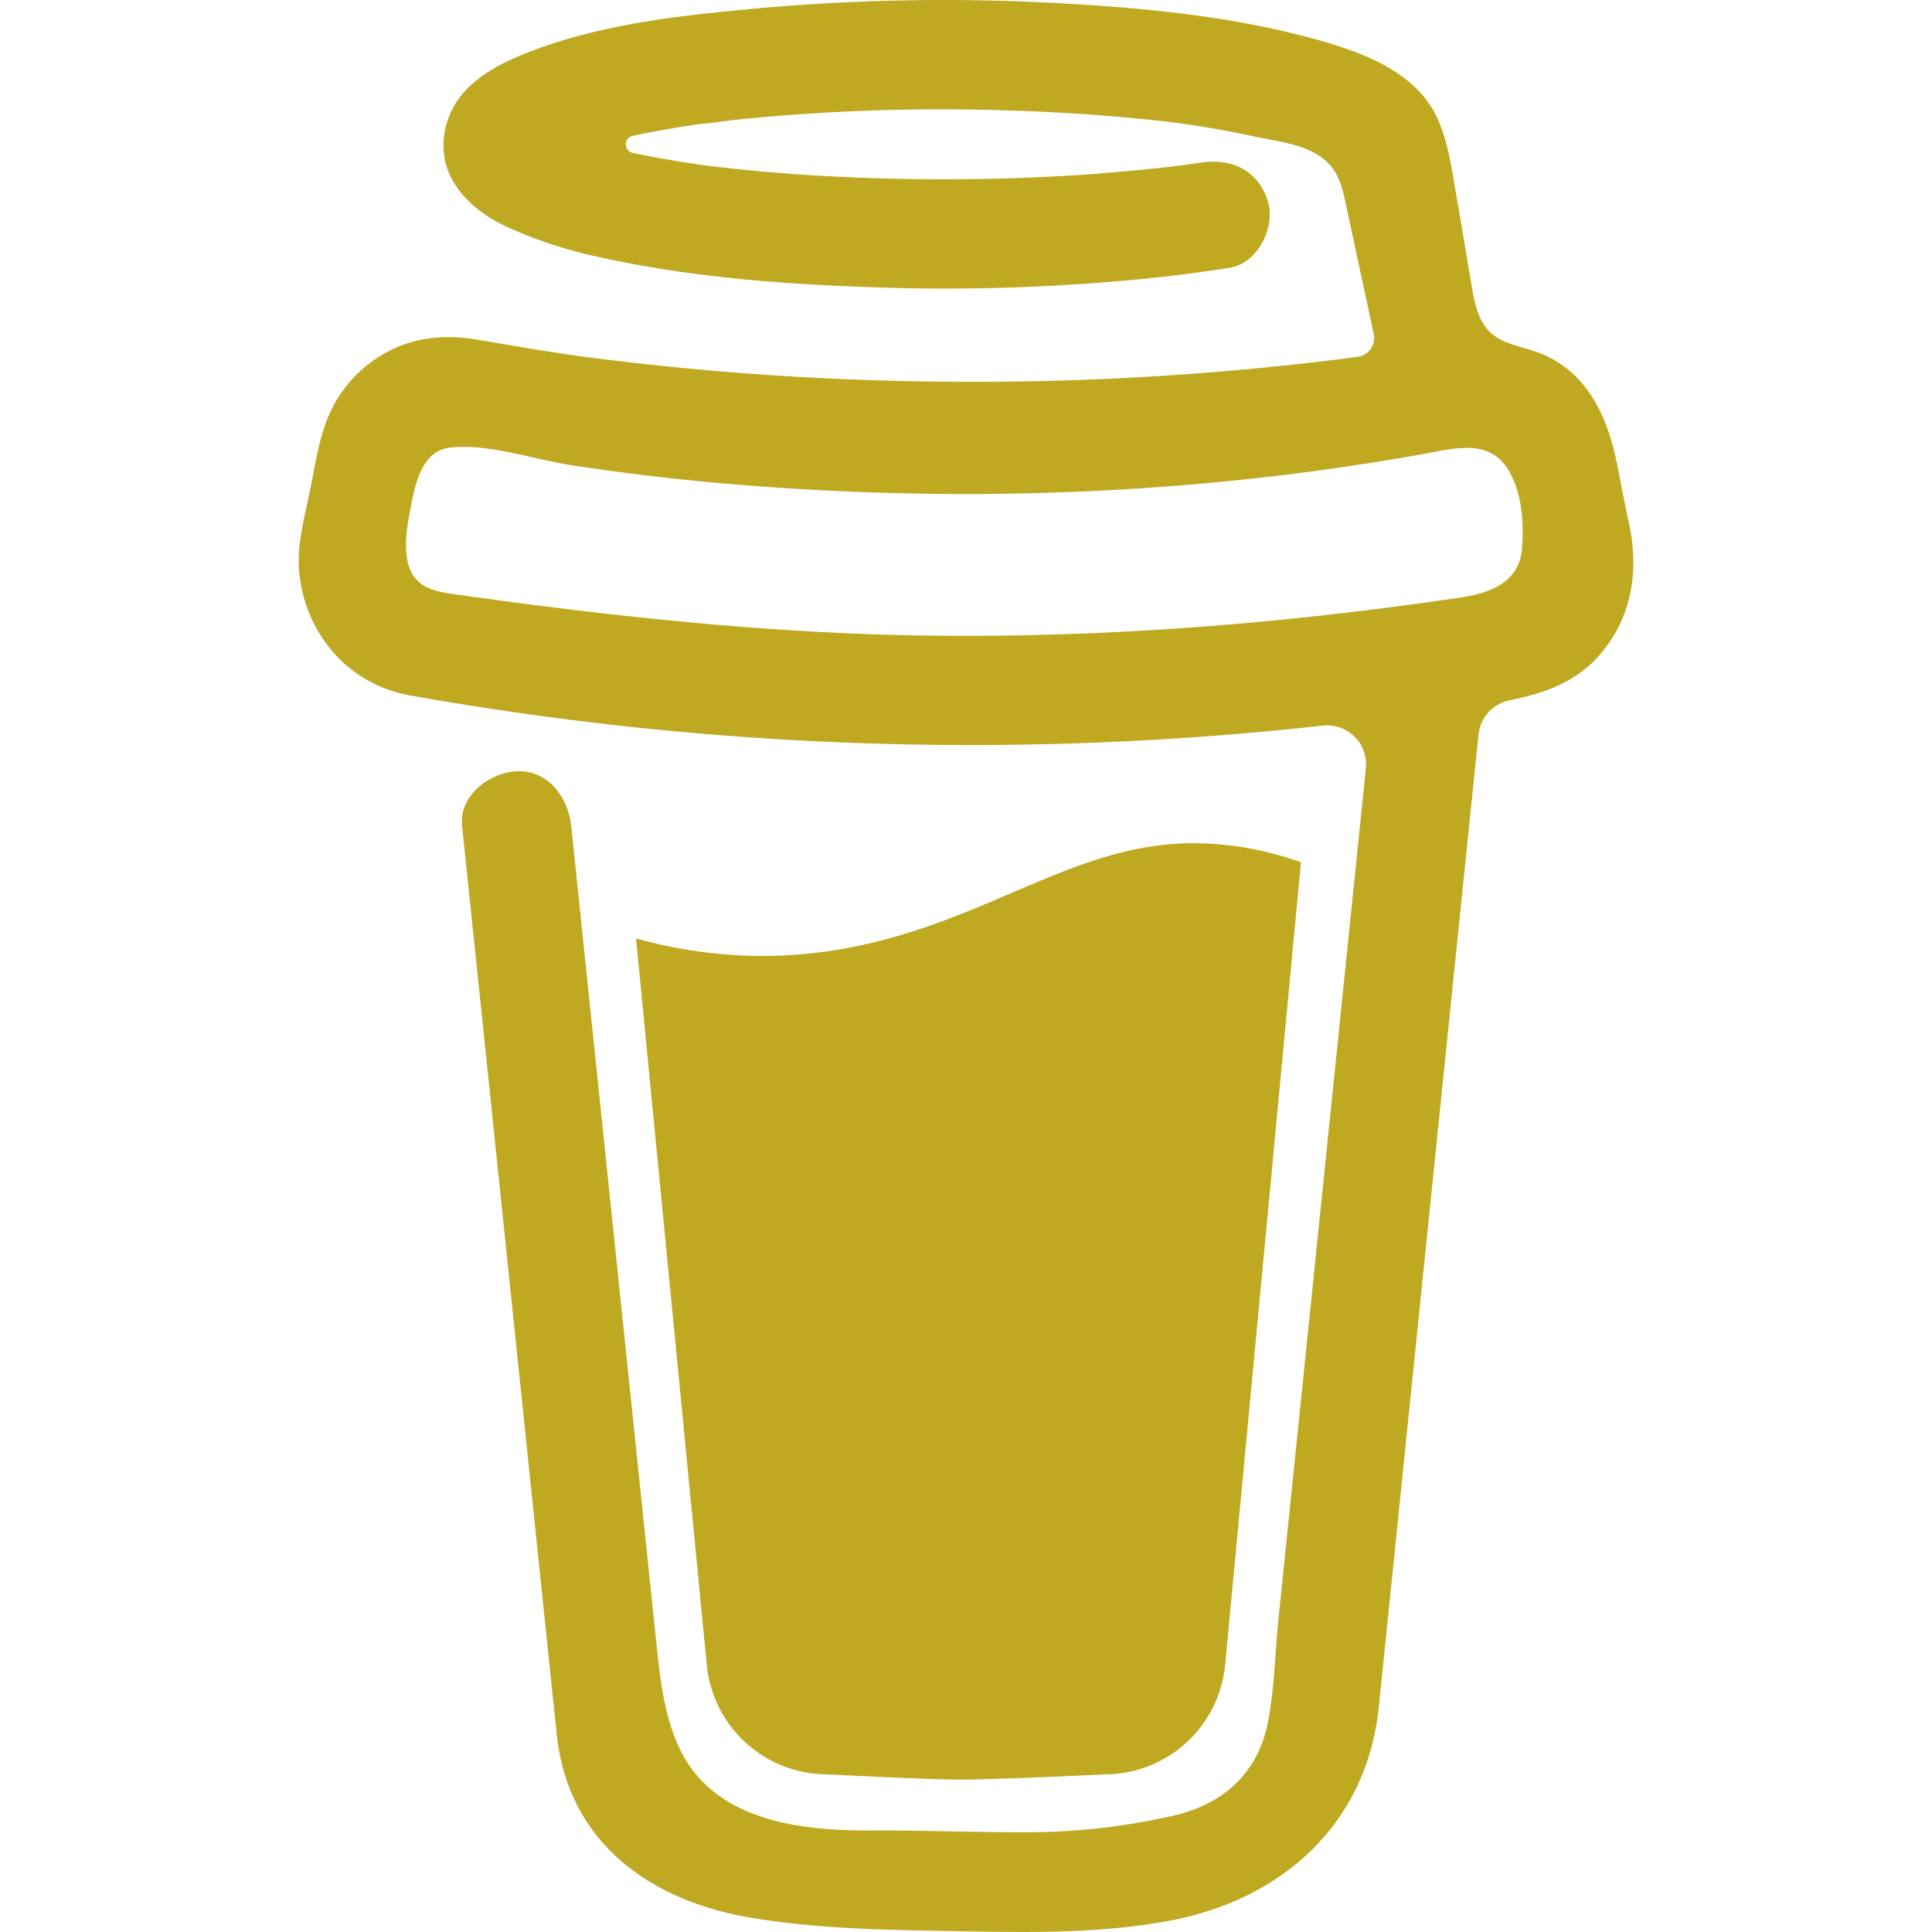
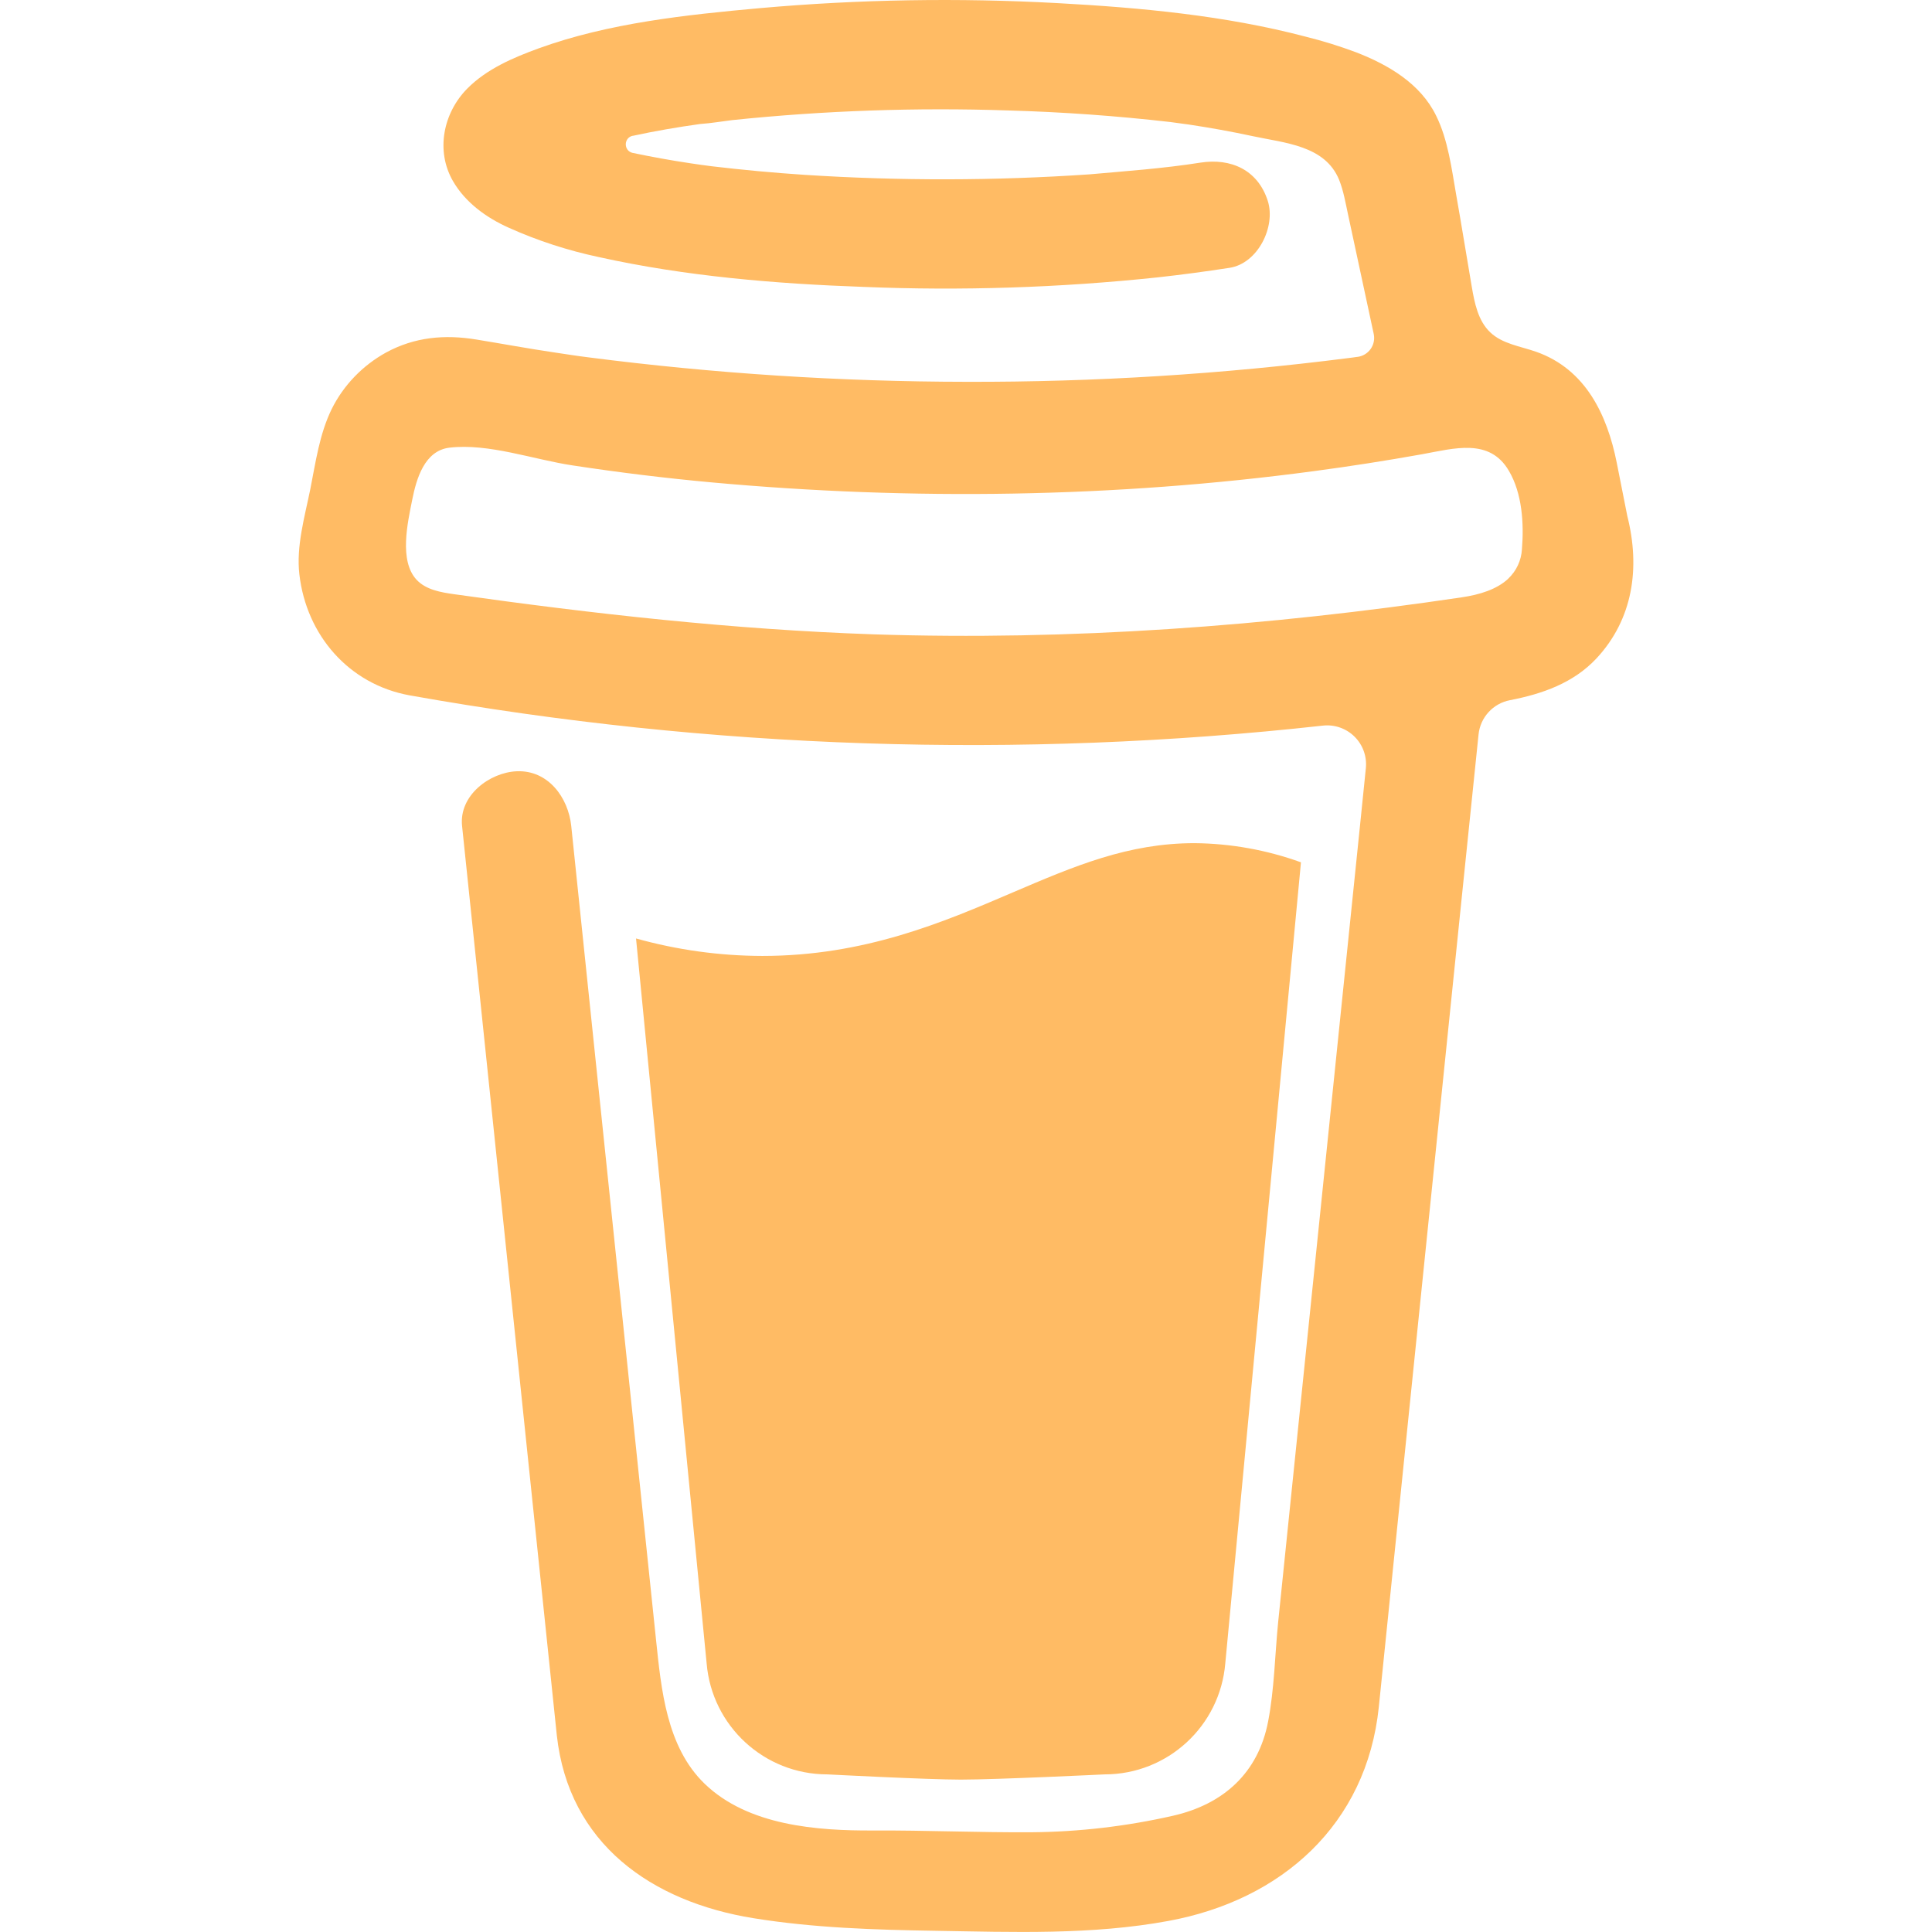
- <svg xmlns="http://www.w3.org/2000/svg" role="img" viewBox="0 0 24 24" fill="#bea921">
+ <svg xmlns="http://www.w3.org/2000/svg" role="img" viewBox="0 0 24 24" fill="#FFBB64">
  <path d="M20.216 6.415l-.132-.666c-.119-.598-.388-1.163-1.001-1.379-.197-.069-.42-.098-.57-.241-.152-.143-.196-.366-.231-.572-.065-.378-.125-.756-.192-1.133-.057-.325-.102-.69-.25-.987-.195-.4-.597-.634-.996-.788a5.723 5.723 0 00-.626-.194c-1-.263-2.05-.36-3.077-.416a25.834 25.834 0 00-3.7.062c-.915.083-1.88.184-2.75.5-.318.116-.646.256-.888.501-.297.302-.393.77-.177 1.146.154.267.415.456.692.58.36.162.737.284 1.123.366 1.075.238 2.189.331 3.287.37 1.218.05 2.437.01 3.65-.118.299-.033.598-.073.896-.119.352-.054.578-.513.474-.834-.124-.383-.457-.531-.834-.473-.466.074-.96.108-1.382.146-1.177.08-2.358.082-3.536.006a22.228 22.228 0 01-1.157-.107c-.086-.01-.18-.025-.258-.036-.243-.036-.484-.08-.724-.13-.111-.027-.111-.185 0-.212h.005c.277-.06.557-.108.838-.147h.002c.131-.009.263-.032.394-.048a25.076 25.076 0 013.426-.12c.674.019 1.347.067 2.017.144l.228.031c.267.04.533.088.798.145.392.085.895.113 1.07.542.055.137.08.288.111.431l.319 1.484a.237.237 0 01-.199.284h-.003c-.037.006-.075.01-.112.015a36.704 36.704 0 01-4.743.295 37.059 37.059 0 01-4.699-.304c-.14-.017-.293-.042-.417-.06-.326-.048-.649-.108-.973-.161-.393-.065-.768-.032-1.123.161-.29.16-.527.404-.675.701-.154.316-.199.66-.267 1-.069.34-.176.707-.135 1.056.087.753.613 1.365 1.37 1.502a39.69 39.69 0 0011.343.376.483.483 0 01.535.53l-.071.697-1.018 9.907c-.041.41-.047.832-.125 1.237-.122.637-.553 1.028-1.182 1.171-.577.131-1.165.2-1.756.205-.656.004-1.31-.025-1.966-.022-.699.004-1.556-.06-2.095-.58-.475-.458-.54-1.174-.605-1.793l-.731-7.013-.322-3.094c-.037-.351-.286-.695-.678-.678-.336.015-.718.3-.678.679l.228 2.185.949 9.112c.147 1.344 1.174 2.068 2.446 2.272.742.12 1.503.144 2.257.156.966.016 1.942.053 2.892-.122 1.408-.258 2.465-1.198 2.616-2.657.34-3.332.683-6.663 1.024-9.995l.215-2.087a.484.484 0 01.39-.426c.402-.078.787-.212 1.074-.518.455-.488.546-1.124.385-1.766zm-1.478.772c-.145.137-.363.201-.578.233-2.416.359-4.866.54-7.308.46-1.748-.06-3.477-.254-5.207-.498-.17-.024-.353-.055-.47-.18-.22-.236-.111-.71-.054-.995.052-.26.152-.609.463-.646.484-.057 1.046.148 1.526.22.577.088 1.156.159 1.737.212 2.48.226 5.002.19 7.472-.14.45-.06.899-.13 1.345-.21.399-.072.84-.206 1.08.206.166.281.188.657.162.974a.544.544 0 01-.169.364zm-6.159 3.9c-.862.37-1.84.788-3.109.788a5.884 5.884 0 01-1.569-.217l.877 9.004c.065.78.717 1.38 1.5 1.38 0 0 1.243.065 1.658.065.447 0 1.786-.065 1.786-.065.783 0 1.434-.6 1.499-1.38l.94-9.95a3.996 3.996 0 00-1.322-.238c-.826 0-1.491.284-2.26.613z" />
</svg>
